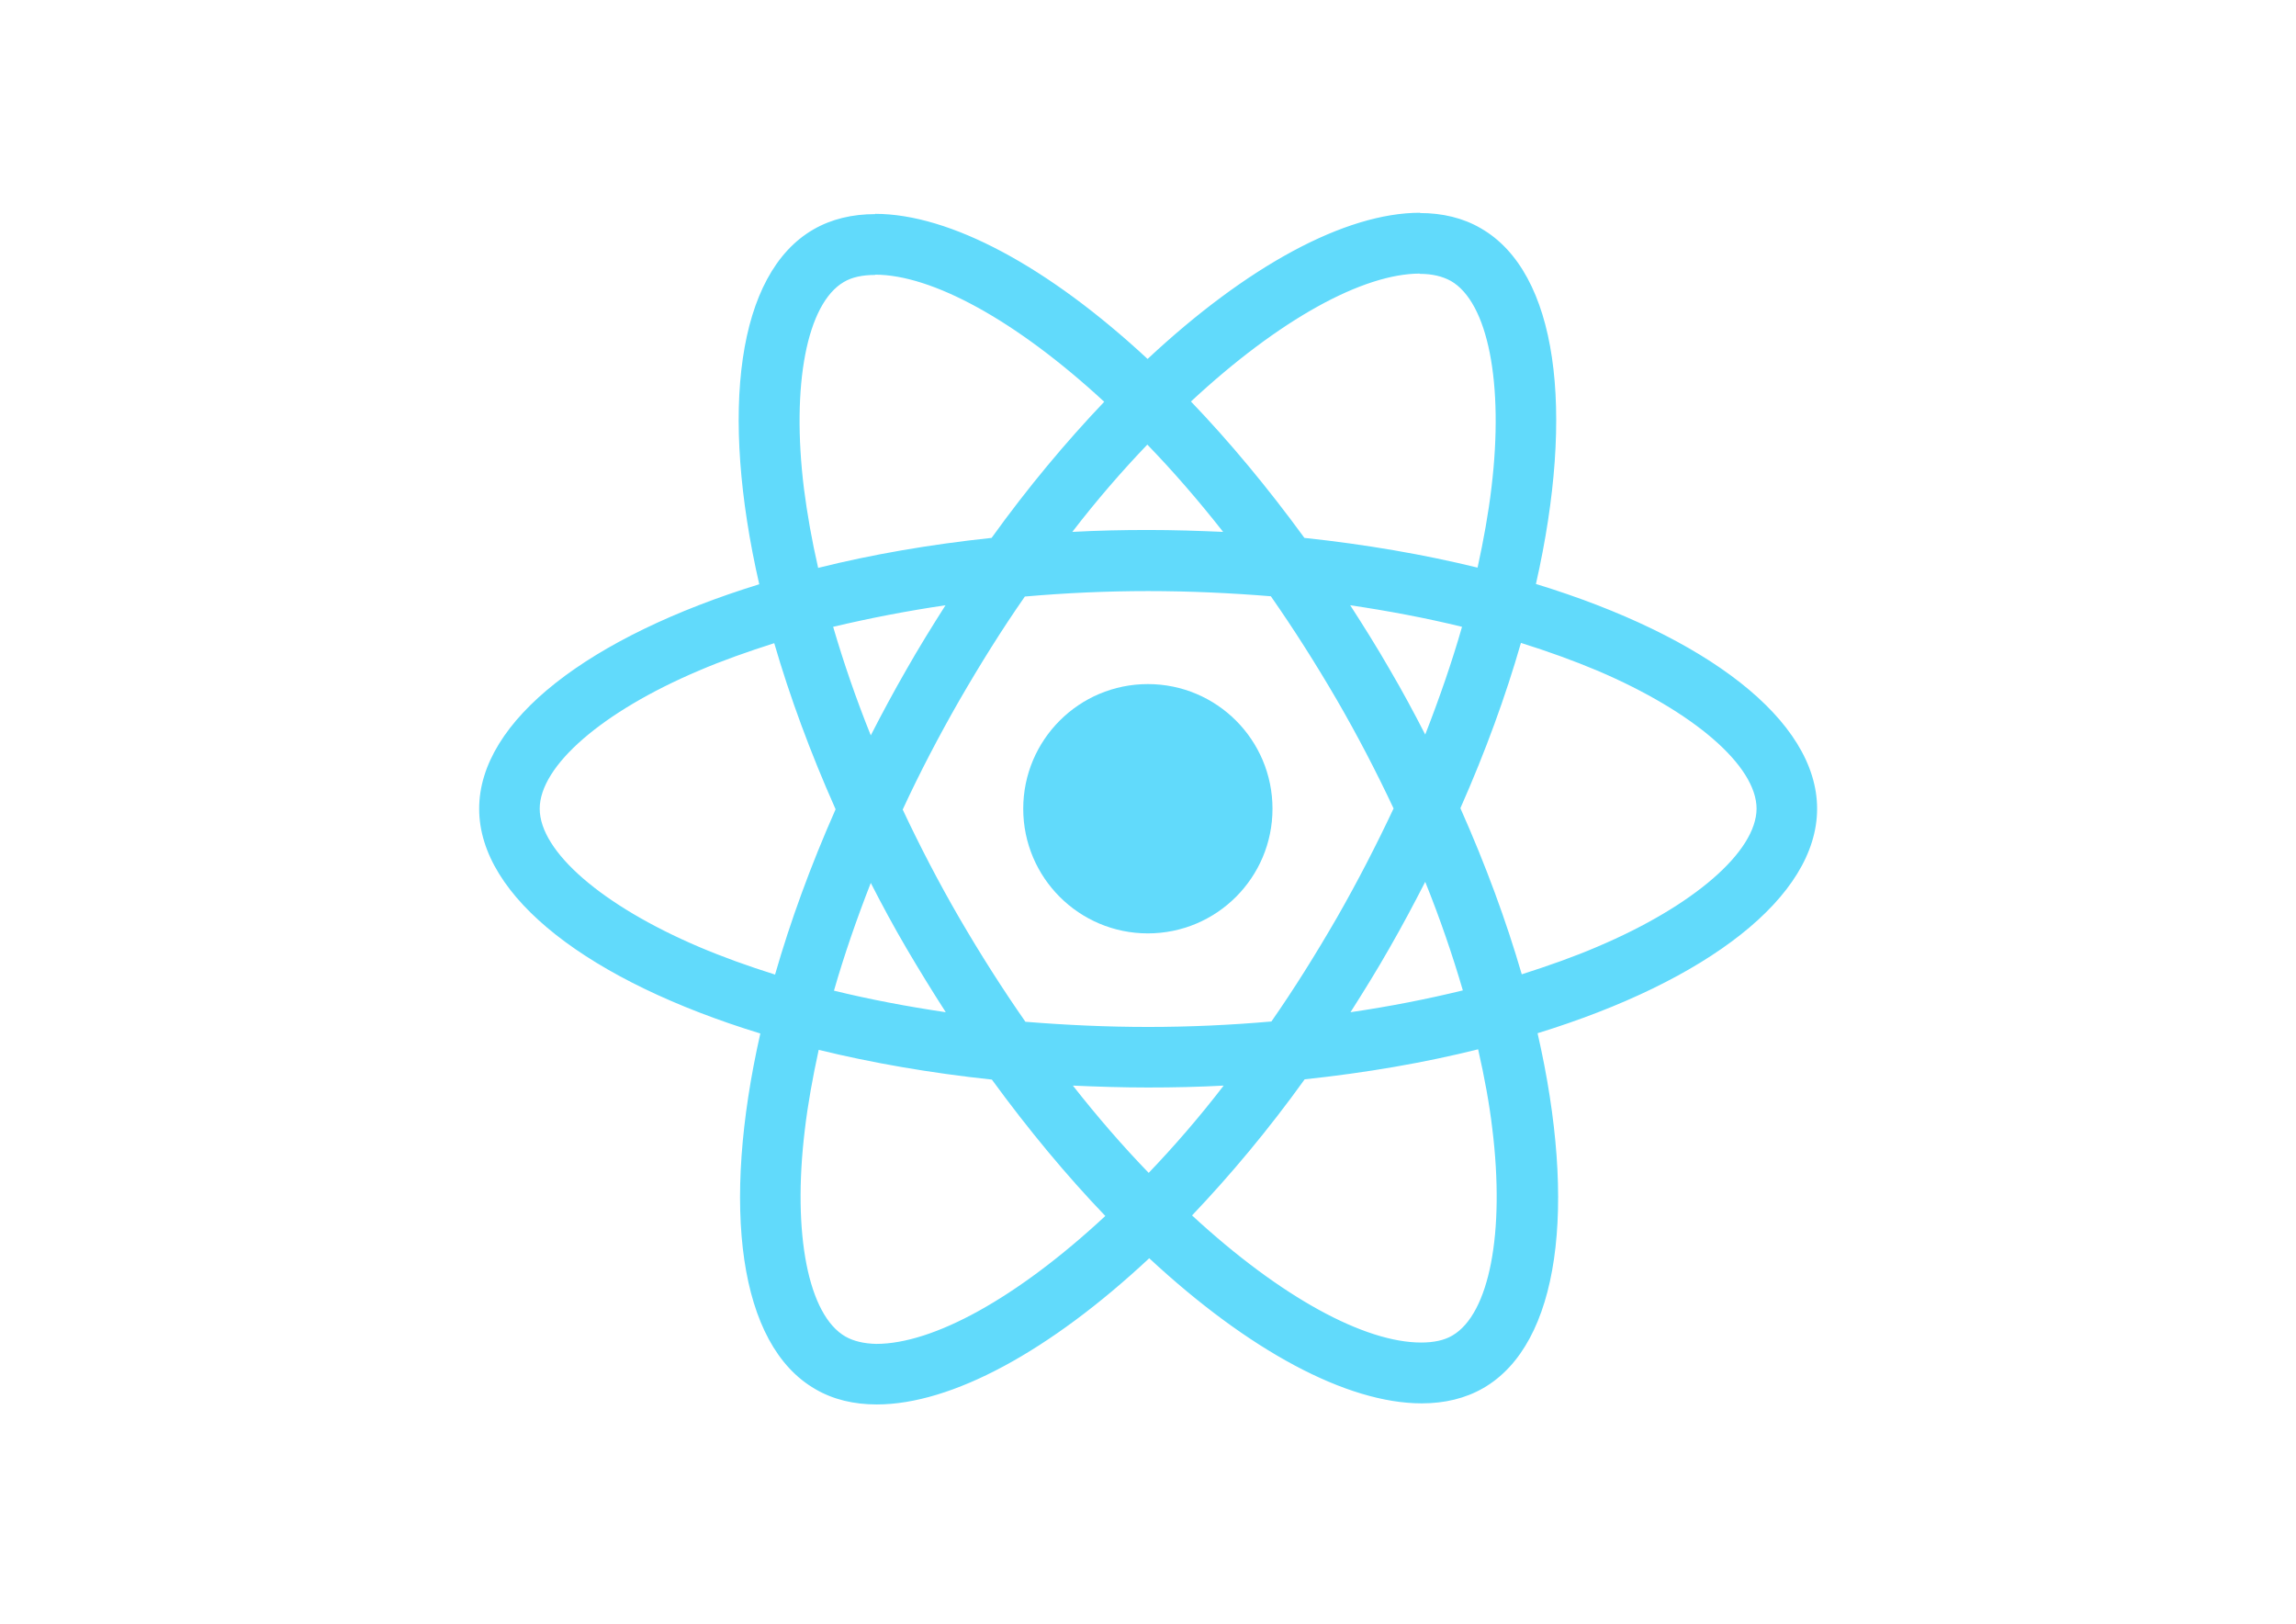
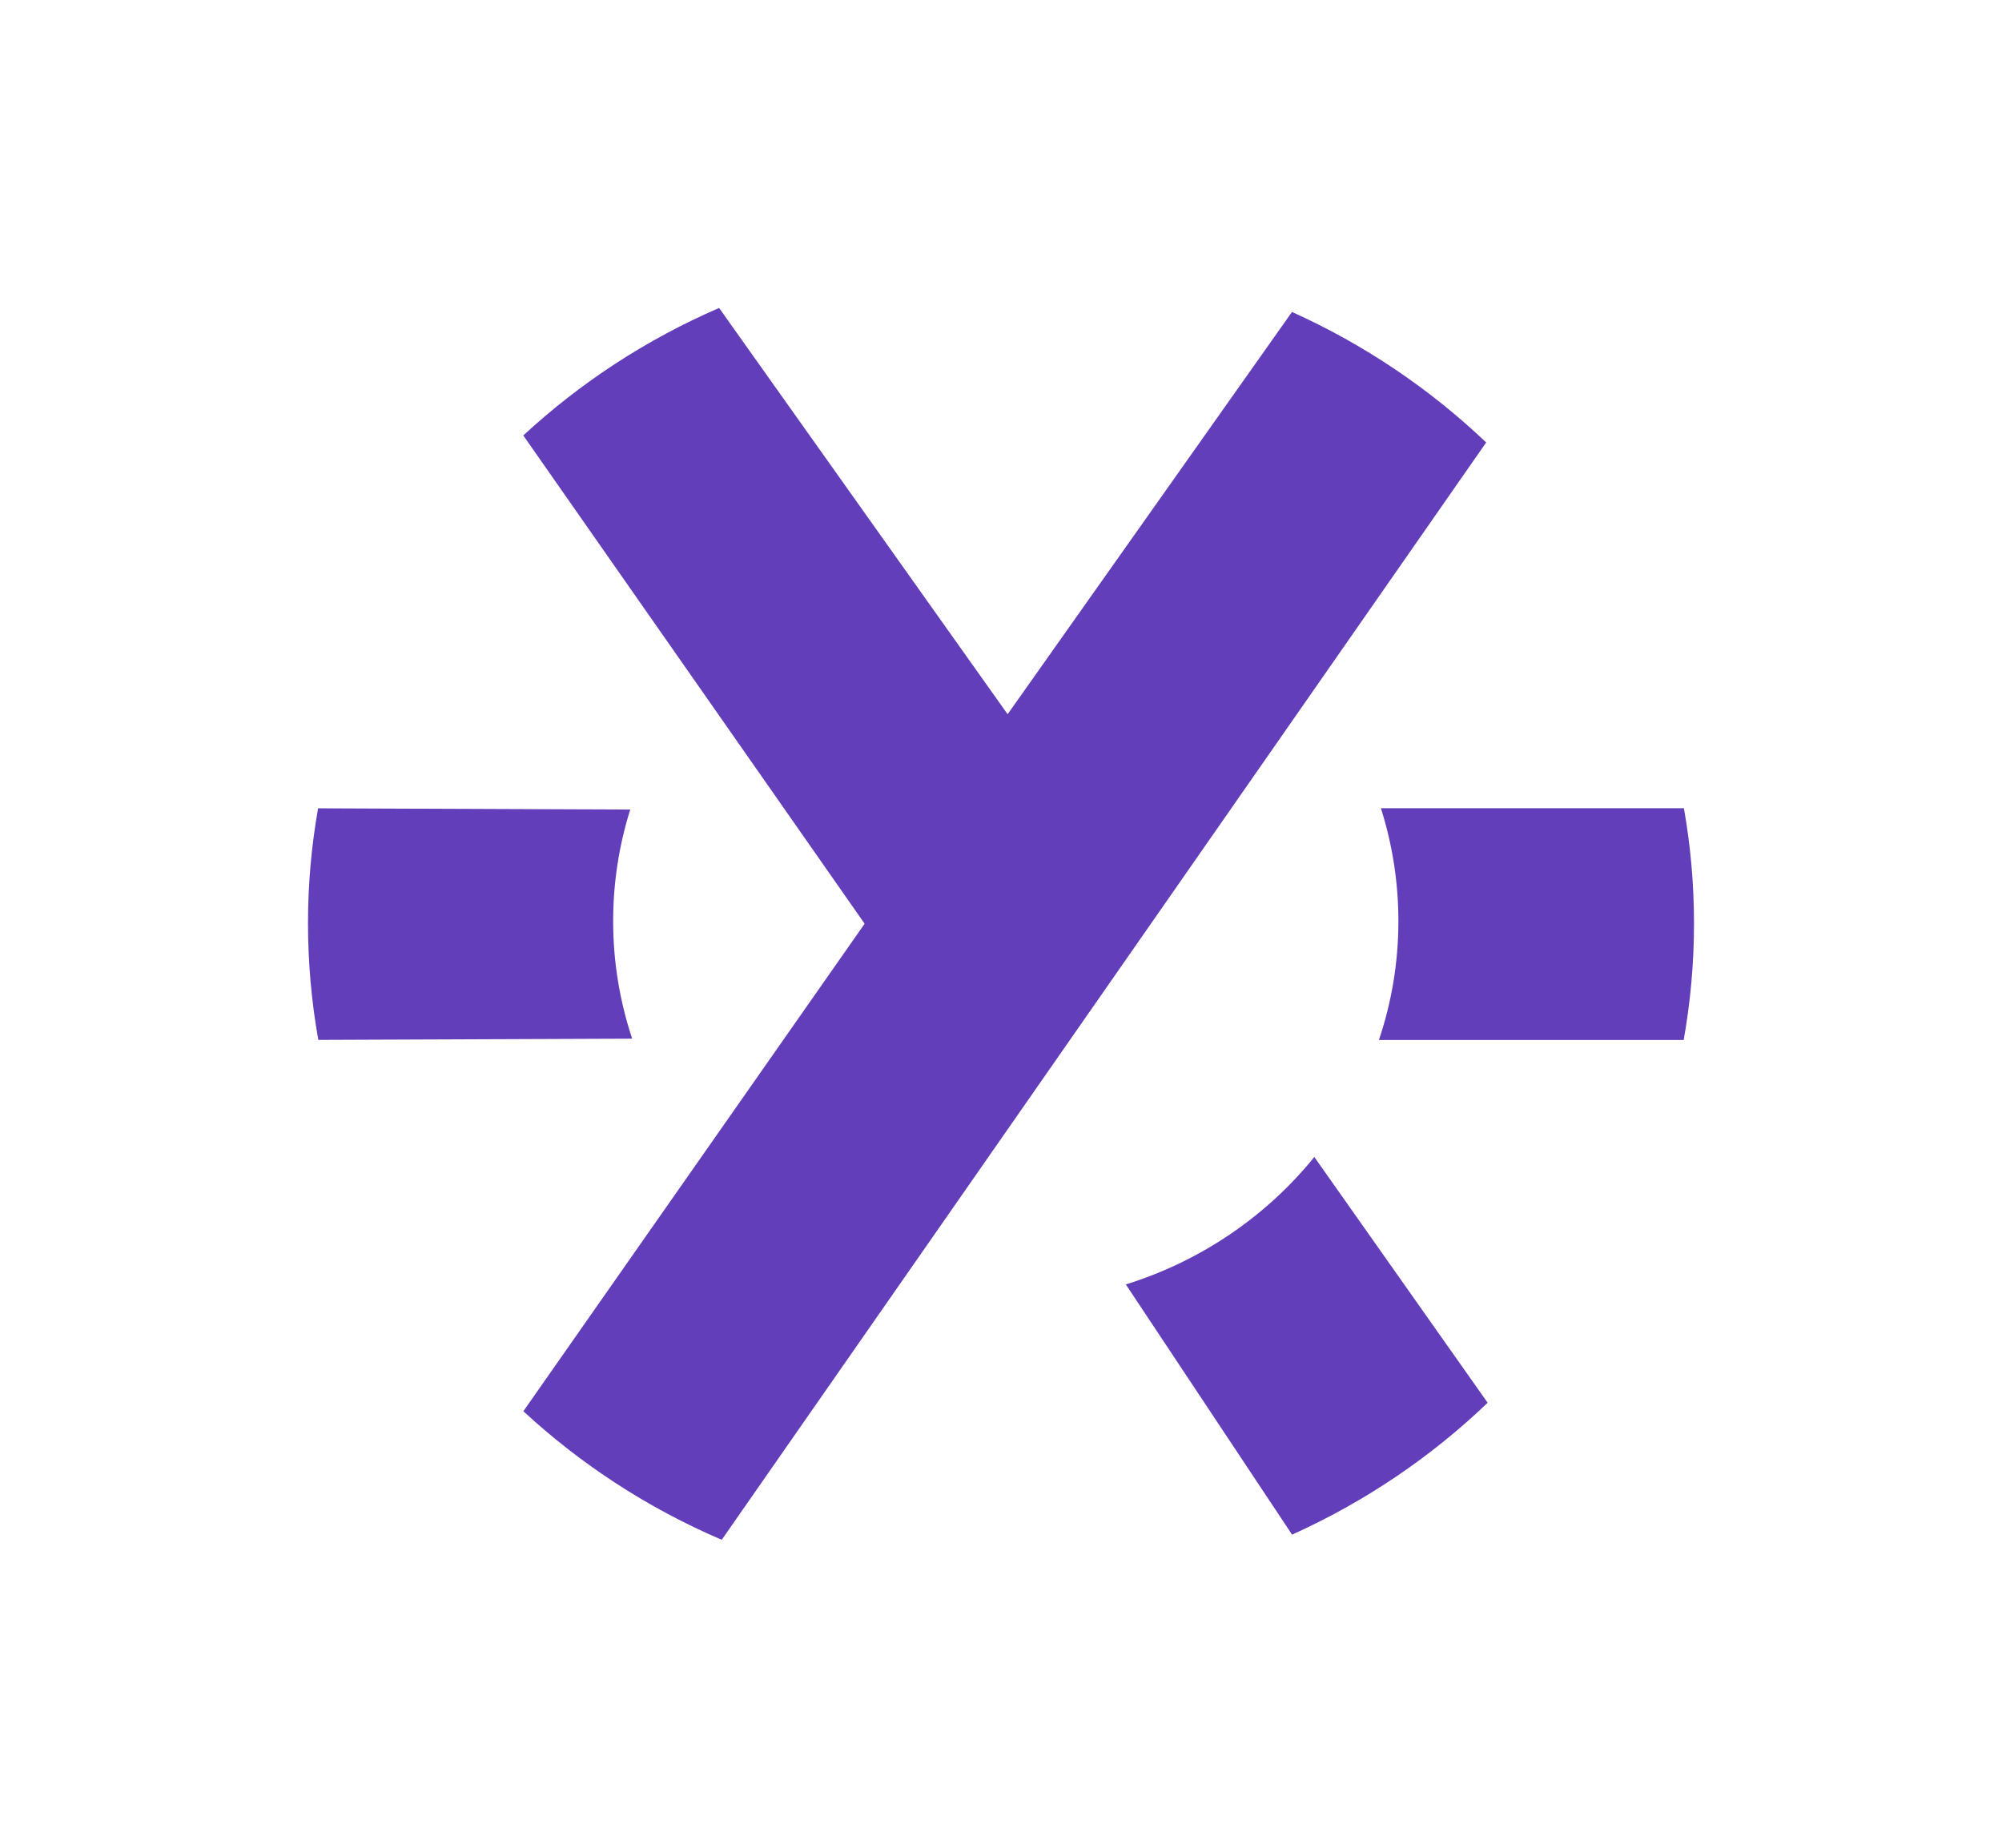
- <svg xmlns="http://www.w3.org/2000/svg" viewBox="0 0 841.9 595.3">
-   <g fill="#61DAFB">
-     <path d="M666.3 296.5c0-32.5-40.7-63.3-103.1-82.4 14.4-63.6 8-114.2-20.2-130.4-6.5-3.8-14.1-5.6-22.4-5.6v22.3c4.6 0 8.3.9 11.4 2.6 13.6 7.8 19.5 37.5 14.9 75.7-1.1 9.4-2.9 19.3-5.1 29.4-19.6-4.8-41-8.5-63.5-10.9-13.5-18.5-27.5-35.3-41.6-50 32.6-30.3 63.2-46.9 84-46.9V78c-27.5 0-63.5 19.6-99.9 53.6-36.4-33.8-72.4-53.2-99.9-53.2v22.3c20.7 0 51.4 16.5 84 46.6-14 14.7-28 31.4-41.3 49.9-22.6 2.4-44 6.1-63.6 11-2.3-10-4-19.7-5.2-29-4.7-38.2 1.1-67.9 14.6-75.8 3-1.8 6.9-2.6 11.5-2.6V78.5c-8.4 0-16 1.8-22.6 5.6-28.1 16.2-34.4 66.7-19.9 130.1-62.2 19.2-102.7 49.9-102.7 82.3 0 32.5 40.7 63.3 103.1 82.4-14.4 63.6-8 114.2 20.2 130.4 6.5 3.8 14.1 5.6 22.5 5.6 27.5 0 63.5-19.6 99.9-53.6 36.4 33.8 72.4 53.2 99.9 53.2 8.4 0 16-1.8 22.6-5.6 28.1-16.2 34.4-66.7 19.9-130.1 62-19.1 102.5-49.9 102.5-82.3zm-130.2-66.7c-3.7 12.9-8.3 26.2-13.5 39.5-4.1-8-8.4-16-13.1-24-4.6-8-9.5-15.8-14.4-23.4 14.2 2.1 27.9 4.7 41 7.9zm-45.8 106.5c-7.8 13.5-15.8 26.3-24.1 38.2-14.9 1.3-30 2-45.2 2-15.1 0-30.2-.7-45-1.9-8.3-11.9-16.4-24.6-24.2-38-7.6-13.1-14.5-26.4-20.8-39.8 6.2-13.4 13.2-26.8 20.7-39.9 7.8-13.5 15.8-26.3 24.1-38.2 14.9-1.3 30-2 45.2-2 15.1 0 30.2.7 45 1.9 8.3 11.9 16.4 24.6 24.2 38 7.6 13.1 14.5 26.4 20.8 39.8-6.3 13.4-13.2 26.8-20.7 39.9zm32.3-13c5.4 13.4 10 26.8 13.8 39.8-13.1 3.2-26.9 5.9-41.2 8 4.9-7.7 9.8-15.6 14.4-23.7 4.6-8 8.9-16.1 13-24.1zM421.2 430c-9.3-9.6-18.6-20.3-27.8-32 9 .4 18.2.7 27.5.7 9.4 0 18.7-.2 27.8-.7-9 11.7-18.3 22.4-27.5 32zm-74.4-58.9c-14.2-2.1-27.9-4.7-41-7.9 3.7-12.9 8.3-26.2 13.5-39.5 4.1 8 8.4 16 13.1 24 4.7 8 9.5 15.8 14.4 23.4zM420.7 163c9.3 9.6 18.6 20.3 27.8 32-9-.4-18.2-.7-27.5-.7-9.4 0-18.7.2-27.8.7 9-11.7 18.3-22.4 27.5-32zm-74 58.9c-4.9 7.7-9.8 15.6-14.4 23.7-4.6 8-8.9 16-13 24-5.4-13.4-10-26.8-13.8-39.8 13.1-3.1 26.9-5.8 41.2-7.9zm-90.5 125.2c-35.4-15.1-58.3-34.9-58.3-50.6 0-15.7 22.9-35.6 58.3-50.6 8.6-3.7 18-7 27.7-10.1 5.7 19.6 13.2 40 22.5 60.9-9.2 20.8-16.6 41.1-22.2 60.6-9.9-3.1-19.3-6.5-28-10.2zM310 490c-13.6-7.8-19.5-37.5-14.9-75.7 1.1-9.4 2.9-19.3 5.1-29.4 19.6 4.8 41 8.5 63.5 10.9 13.5 18.5 27.5 35.3 41.6 50-32.6 30.3-63.2 46.9-84 46.9-4.5-.1-8.3-1-11.3-2.7zm237.2-76.2c4.7 38.2-1.1 67.9-14.6 75.8-3 1.8-6.9 2.6-11.5 2.6-20.7 0-51.4-16.5-84-46.6 14-14.7 28-31.4 41.3-49.9 22.6-2.4 44-6.1 63.6-11 2.3 10.1 4.1 19.8 5.2 29.1zm38.5-66.7c-8.6 3.7-18 7-27.7 10.1-5.7-19.6-13.2-40-22.5-60.9 9.2-20.8 16.6-41.1 22.2-60.6 9.9 3.1 19.3 6.5 28.1 10.2 35.4 15.1 58.3 34.9 58.3 50.6-.1 15.7-23 35.6-58.4 50.6zM320.8 78.4z" />
-     <circle cx="420.9" cy="296.5" r="45.7" />
-     <path d="M520.5 78.1z" />
-   </g>
+ <svg xmlns="http://www.w3.org/2000/svg" width="26" height="24" viewBox="0 0 26 24" fill="none">
+   <path fill-rule="evenodd" clip-rule="evenodd" d="M9.373 20L19.301 5.747C18.57 5.051 17.718 4.475 16.779 4.052L13.086 9.277L9.339 4C8.394 4.409 7.535 4.972 6.796 5.656L11.229 11.998L6.797 18.33C7.545 19.022 8.415 19.59 9.373 20Z" fill="#623EBA" />
+   <path fill-rule="evenodd" clip-rule="evenodd" d="M14.621 16.683L16.78 19.933C17.727 19.506 18.586 18.924 19.32 18.22L17.069 15.028C16.448 15.795 15.599 16.379 14.621 16.683Z" fill="#623EBA" />
+   <path fill-rule="evenodd" clip-rule="evenodd" d="M17.908 13.508C18.072 13.022 18.161 12.503 18.161 11.964C18.161 11.454 18.081 10.962 17.934 10.498H21.869C21.955 10.984 22 11.483 22 11.993C22 12.509 21.954 13.015 21.866 13.508H17.908Z" fill="#623EBA" />
+   <path fill-rule="evenodd" clip-rule="evenodd" d="M8.185 10.515L4.131 10.499C4.045 10.984 4 11.483 4 11.993C4 12.509 4.046 13.015 4.134 13.507L8.21 13.491C8.05 13.01 7.963 12.497 7.963 11.964C7.963 11.46 8.041 10.973 8.185 10.515Z" fill="#623EBA" />
</svg>
